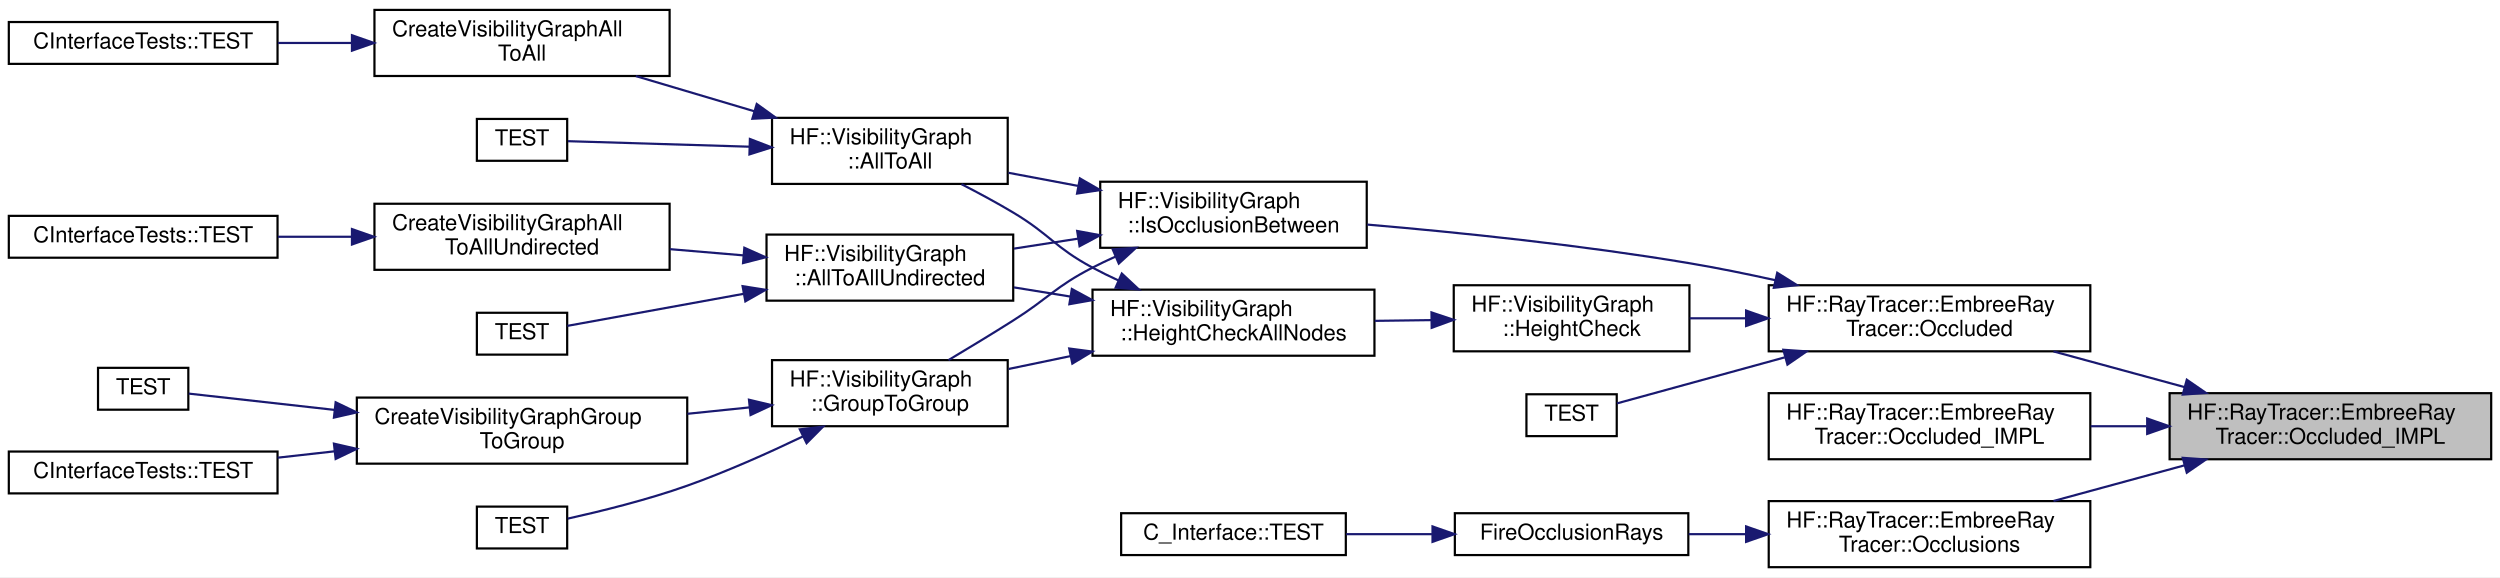
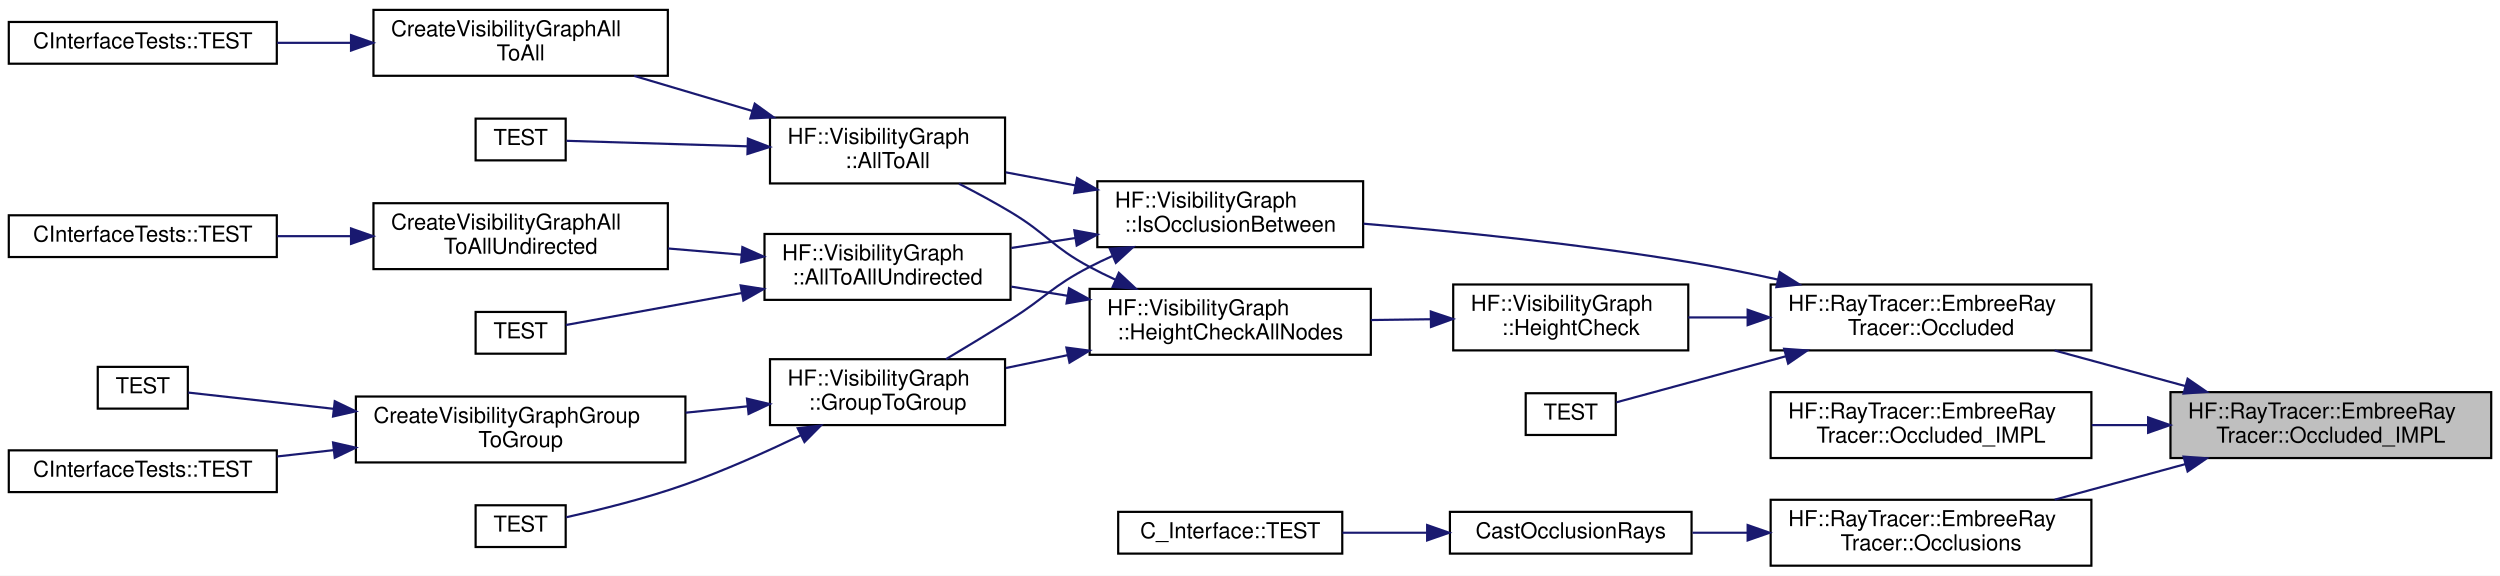
- <svg xmlns="http://www.w3.org/2000/svg" xmlns:xlink="http://www.w3.org/1999/xlink" width="1135pt" height="262pt" viewBox="0.00 0.00 1135.00 262.00">
+ <svg xmlns="http://www.w3.org/2000/svg" xmlns:xlink="http://www.w3.org/1999/xlink" width="1138pt" height="262pt" viewBox="0.00 0.00 1138.00 262.00">
  <g id="graph0" class="graph" transform="scale(1 1) rotate(0) translate(4 258)">
-     <polygon fill="white" stroke="transparent" points="-4,4 -4,-258 1131,-258 1131,4 -4,4" />
+     <polygon fill="white" stroke="transparent" points="-4,4 -4,-258 1134,-258 1134,4 -4,4" />
    <g id="node1" class="node">
      <g id="a_node1">
        <a xlink:title="Implementation for fundamental occlusion ray intersection.">
-           <polygon fill="#bfbfbf" stroke="black" points="981,-49.5 981,-79.5 1127,-79.5 1127,-49.5 981,-49.5" />
-           <text text-anchor="start" x="989" y="-67.5" font-family="Helvetica,sans-Serif" font-size="10.00">HF::RayTracer::EmbreeRay</text>
-           <text text-anchor="middle" x="1054" y="-56.5" font-family="Helvetica,sans-Serif" font-size="10.00">Tracer::Occluded_IMPL</text>
+           <polygon fill="#bfbfbf" stroke="black" points="984,-49.5 984,-79.5 1130,-79.5 1130,-49.5 984,-49.5" />
+           <text text-anchor="start" x="992" y="-67.5" font-family="Helvetica,sans-Serif" font-size="10.00">HF::RayTracer::EmbreeRay</text>
+           <text text-anchor="middle" x="1057" y="-56.5" font-family="Helvetica,sans-Serif" font-size="10.00">Tracer::Occluded_IMPL</text>
        </a>
      </g>
    </g>
    <g id="node2" class="node">
      <g id="a_node2">
        <a xlink:href="a01357.html#a3a7488f8e41c8a9e3dc9c334047c6457" target="_top" xlink:title="Determine if there is an intersection with any geometry.">
-           <polygon fill="white" stroke="black" points="799,-98.5 799,-128.5 945,-128.5 945,-98.5 799,-98.5" />
-           <text text-anchor="start" x="807" y="-116.5" font-family="Helvetica,sans-Serif" font-size="10.00">HF::RayTracer::EmbreeRay</text>
-           <text text-anchor="middle" x="872" y="-105.5" font-family="Helvetica,sans-Serif" font-size="10.00">Tracer::Occluded</text>
+           <polygon fill="white" stroke="black" points="802,-98.5 802,-128.5 948,-128.5 948,-98.5 802,-98.5" />
+           <text text-anchor="start" x="810" y="-116.5" font-family="Helvetica,sans-Serif" font-size="10.00">HF::RayTracer::EmbreeRay</text>
+           <text text-anchor="middle" x="875" y="-105.5" font-family="Helvetica,sans-Serif" font-size="10.00">Tracer::Occluded</text>
        </a>
      </g>
    </g>
    <g id="edge1" class="edge">
-       <path fill="none" stroke="midnightblue" d="M987.8,-82.25C968.29,-87.56 947.1,-93.33 928.29,-98.45" />
-       <polygon fill="midnightblue" stroke="midnightblue" points="988.8,-85.61 997.53,-79.6 986.96,-78.85 988.8,-85.61" />
+       <path fill="none" stroke="midnightblue" d="M990.8,-82.25C971.29,-87.56 950.1,-93.33 931.29,-98.45" />
+       <polygon fill="midnightblue" stroke="midnightblue" points="991.8,-85.61 1000.53,-79.6 989.96,-78.85 991.8,-85.61" />
    </g>
    <g id="node20" class="node">
      <g id="a_node20">
        <a xlink:href="a01357.html#a7b06460e537c22386fa5a9af2701591a" target="_top" xlink:title="Cast an occlusion ray using arrays as input.">
-           <polygon fill="white" stroke="black" points="799,-49.5 799,-79.5 945,-79.5 945,-49.5 799,-49.5" />
-           <text text-anchor="start" x="807" y="-67.5" font-family="Helvetica,sans-Serif" font-size="10.00">HF::RayTracer::EmbreeRay</text>
-           <text text-anchor="middle" x="872" y="-56.5" font-family="Helvetica,sans-Serif" font-size="10.00">Tracer::Occluded_IMPL</text>
+           <polygon fill="white" stroke="black" points="802,-49.5 802,-79.5 948,-79.5 948,-49.5 802,-49.5" />
+           <text text-anchor="start" x="810" y="-67.5" font-family="Helvetica,sans-Serif" font-size="10.00">HF::RayTracer::EmbreeRay</text>
+           <text text-anchor="middle" x="875" y="-56.5" font-family="Helvetica,sans-Serif" font-size="10.00">Tracer::Occluded_IMPL</text>
        </a>
      </g>
    </g>
    <g id="edge22" class="edge">
-       <path fill="none" stroke="midnightblue" d="M970.56,-64.5C962.09,-64.5 953.54,-64.5 945.19,-64.5" />
-       <polygon fill="midnightblue" stroke="midnightblue" points="970.82,-68 980.82,-64.5 970.82,-61 970.82,-68" />
+       <path fill="none" stroke="midnightblue" d="M973.56,-64.5C965.09,-64.5 956.54,-64.5 948.19,-64.5" />
+       <polygon fill="midnightblue" stroke="midnightblue" points="973.82,-68 983.82,-64.5 973.82,-61 973.82,-68" />
    </g>
    <g id="node21" class="node">
      <g id="a_node21">
        <a xlink:href="a01357.html#a1e4485fc78aead5e2e44920a9ba157a1" target="_top" xlink:title="Cast multiple occlusion rays in parallel.">
-           <polygon fill="white" stroke="black" points="799,-0.5 799,-30.5 945,-30.5 945,-0.5 799,-0.5" />
-           <text text-anchor="start" x="807" y="-18.5" font-family="Helvetica,sans-Serif" font-size="10.00">HF::RayTracer::EmbreeRay</text>
-           <text text-anchor="middle" x="872" y="-7.5" font-family="Helvetica,sans-Serif" font-size="10.00">Tracer::Occlusions</text>
+           <polygon fill="white" stroke="black" points="802,-0.5 802,-30.5 948,-30.5 948,-0.5 802,-0.5" />
+           <text text-anchor="start" x="810" y="-18.5" font-family="Helvetica,sans-Serif" font-size="10.00">HF::RayTracer::EmbreeRay</text>
+           <text text-anchor="middle" x="875" y="-7.5" font-family="Helvetica,sans-Serif" font-size="10.00">Tracer::Occlusions</text>
        </a>
      </g>
    </g>
    <g id="edge23" class="edge">
-       <path fill="none" stroke="midnightblue" d="M987.8,-46.75C968.29,-41.44 947.1,-35.67 928.29,-30.55" />
-       <polygon fill="midnightblue" stroke="midnightblue" points="986.96,-50.15 997.53,-49.4 988.8,-43.39 986.96,-50.15" />
+       <path fill="none" stroke="midnightblue" d="M990.8,-46.75C971.29,-41.44 950.1,-35.67 931.29,-30.55" />
+       <polygon fill="midnightblue" stroke="midnightblue" points="989.96,-50.15 1000.53,-49.4 991.8,-43.39 989.96,-50.15" />
    </g>
    <g id="node3" class="node">
      <g id="a_node3">
        <a xlink:href="a00401.html#af811d21e4c49275521912df9254bb737" target="_top" xlink:title="Check if Node can be raised by height without clipping into any geometry.">
-           <polygon fill="white" stroke="black" points="656,-98.5 656,-128.5 763,-128.5 763,-98.5 656,-98.5" />
-           <text text-anchor="start" x="664" y="-116.5" font-family="Helvetica,sans-Serif" font-size="10.00">HF::VisibilityGraph</text>
-           <text text-anchor="middle" x="709.5" y="-105.5" font-family="Helvetica,sans-Serif" font-size="10.00">::HeightCheck</text>
+           <polygon fill="white" stroke="black" points="657.5,-98.5 657.5,-128.5 764.5,-128.5 764.5,-98.5 657.5,-98.5" />
+           <text text-anchor="start" x="665.5" y="-116.5" font-family="Helvetica,sans-Serif" font-size="10.00">HF::VisibilityGraph</text>
+           <text text-anchor="middle" x="711" y="-105.5" font-family="Helvetica,sans-Serif" font-size="10.00">::HeightCheck</text>
        </a>
      </g>
    </g>
    <g id="edge2" class="edge">
-       <path fill="none" stroke="midnightblue" d="M788.59,-113.5C779.94,-113.5 771.33,-113.5 763.15,-113.5" />
-       <polygon fill="midnightblue" stroke="midnightblue" points="788.73,-117 798.73,-113.5 788.73,-110 788.73,-117" />
+       <path fill="none" stroke="midnightblue" d="M791.26,-113.5C782.16,-113.5 773.09,-113.5 764.51,-113.5" />
+       <polygon fill="midnightblue" stroke="midnightblue" points="791.53,-117 801.53,-113.5 791.53,-110 791.53,-117" />
    </g>
    <g id="node18" class="node">
      <g id="a_node18">
        <a xlink:href="a00401.html#a4d9cf77879eb78075f7f7b0a7e31119a" target="_top" xlink:title="Perform a line of sight check between two nodes.">
          <polygon fill="white" stroke="black" points="495.5,-145.5 495.5,-175.5 616.5,-175.5 616.5,-145.5 495.5,-145.5" />
          <text text-anchor="start" x="503.5" y="-163.5" font-family="Helvetica,sans-Serif" font-size="10.00">HF::VisibilityGraph</text>
          <text text-anchor="middle" x="556" y="-152.5" font-family="Helvetica,sans-Serif" font-size="10.00">::IsOcclusionBetween</text>
        </a>
      </g>
    </g>
    <g id="edge17" class="edge">
-       <path fill="none" stroke="midnightblue" d="M802.08,-130.76C789.15,-133.63 775.7,-136.36 763,-138.5 714.06,-146.75 658.02,-152.5 616.76,-156.04" />
-       <polygon fill="midnightblue" stroke="midnightblue" points="802.86,-134.17 811.84,-128.55 801.32,-127.35 802.86,-134.17" />
+       <path fill="none" stroke="midnightblue" d="M805.31,-130.73C792.31,-133.61 778.78,-136.36 766,-138.5 715.98,-146.89 658.67,-152.65 616.72,-156.17" />
+       <polygon fill="midnightblue" stroke="midnightblue" points="806.15,-134.13 815.13,-128.5 804.6,-127.3 806.15,-134.13" />
    </g>
    <g id="node19" class="node">
      <g id="a_node19">
        <a xlink:href="a02916.html#a56a8a753782e63c9a41f2bbf0a302ad1" target="_top" xlink:title=" ">
-           <polygon fill="white" stroke="black" points="689,-60 689,-79 730,-79 730,-60 689,-60" />
-           <text text-anchor="middle" x="709.5" y="-67" font-family="Helvetica,sans-Serif" font-size="10.00">TEST</text>
+           <polygon fill="white" stroke="black" points="690.5,-60 690.5,-79 731.5,-79 731.5,-60 690.5,-60" />
+           <text text-anchor="middle" x="711" y="-67" font-family="Helvetica,sans-Serif" font-size="10.00">TEST</text>
        </a>
      </g>
    </g>
    <g id="edge21" class="edge">
-       <path fill="none" stroke="midnightblue" d="M806.28,-95.76C778.93,-88.26 749.09,-80.08 730.11,-74.87" />
-       <polygon fill="midnightblue" stroke="midnightblue" points="805.64,-99.21 816.21,-98.48 807.5,-92.46 805.64,-99.21" />
+       <path fill="none" stroke="midnightblue" d="M809.04,-95.86C781.34,-88.33 751.03,-80.1 731.79,-74.87" />
+       <polygon fill="midnightblue" stroke="midnightblue" points="808.13,-99.24 818.7,-98.48 809.97,-92.48 808.13,-99.24" />
    </g>
    <g id="node4" class="node">
      <g id="a_node4">
        <a xlink:href="a00401.html#a5cddfd8eb7ae23f8ecea0277ad5c3cc5" target="_top" xlink:title="Obtain the indexes of all nodes that pass the HeightCheck.">
          <polygon fill="white" stroke="black" points="492,-96.5 492,-126.5 620,-126.5 620,-96.5 492,-96.5" />
          <text text-anchor="start" x="500" y="-114.5" font-family="Helvetica,sans-Serif" font-size="10.00">HF::VisibilityGraph</text>
          <text text-anchor="middle" x="556" y="-103.5" font-family="Helvetica,sans-Serif" font-size="10.00">::HeightCheckAllNodes</text>
        </a>
      </g>
    </g>
    <g id="edge3" class="edge">
-       <path fill="none" stroke="midnightblue" d="M645.76,-112.67C637.31,-112.56 628.63,-112.45 620.16,-112.33" />
-       <polygon fill="midnightblue" stroke="midnightblue" points="645.89,-116.17 655.94,-112.81 645.98,-109.17 645.89,-116.17" />
+       <path fill="none" stroke="midnightblue" d="M647.32,-112.68C638.32,-112.56 629.05,-112.44 620.04,-112.32" />
+       <polygon fill="midnightblue" stroke="midnightblue" points="647.3,-116.18 657.35,-112.81 647.39,-109.18 647.3,-116.18" />
    </g>
    <g id="node5" class="node">
      <g id="a_node5">
        <a xlink:href="a00401.html#a12eb1e4c06400c4625cd22d925927b03" target="_top" xlink:title="Generate a Visibility Graph between every node in a set of nodes in parallel.">
          <polygon fill="white" stroke="black" points="346.5,-174.5 346.5,-204.5 453.5,-204.5 453.5,-174.5 346.5,-174.5" />
          <text text-anchor="start" x="354.5" y="-192.5" font-family="Helvetica,sans-Serif" font-size="10.00">HF::VisibilityGraph</text>
          <text text-anchor="middle" x="400" y="-181.5" font-family="Helvetica,sans-Serif" font-size="10.00">::AllToAll</text>
        </a>
      </g>
    </g>
    <g id="edge4" class="edge">
      <path fill="none" stroke="midnightblue" d="M503.66,-130.72C499.66,-132.56 495.73,-134.5 492,-136.5 474.83,-145.71 472.72,-151.5 456,-161.5 448.55,-165.95 440.31,-170.39 432.52,-174.38" />
      <polygon fill="midnightblue" stroke="midnightblue" points="505.3,-133.82 513.04,-126.59 502.48,-127.41 505.3,-133.82" />
    </g>
    <g id="node9" class="node">
      <g id="a_node9">
        <a xlink:href="a00401.html#ab1db87927118f70786a664c3b3cc7905" target="_top" xlink:title="Generate a Visibility Graph with every edge stored twice.">
          <polygon fill="white" stroke="black" points="344,-121.5 344,-151.5 456,-151.5 456,-121.5 344,-121.5" />
          <text text-anchor="start" x="352" y="-139.5" font-family="Helvetica,sans-Serif" font-size="10.00">HF::VisibilityGraph</text>
          <text text-anchor="middle" x="400" y="-128.5" font-family="Helvetica,sans-Serif" font-size="10.00">::AllToAllUndirected</text>
        </a>
      </g>
    </g>
    <g id="edge8" class="edge">
      <path fill="none" stroke="midnightblue" d="M481.88,-123.37C473.29,-124.76 464.63,-126.17 456.34,-127.52" />
      <polygon fill="midnightblue" stroke="midnightblue" points="482.61,-126.8 491.92,-121.74 481.49,-119.89 482.61,-126.8" />
    </g>
    <g id="node13" class="node">
      <g id="a_node13">
        <a xlink:href="a00401.html#ae42a5aafdfcc29b6a668355c07602efb" target="_top" xlink:title="Generate a Visibility Graph from a set of nodes to another set of nodes.">
          <polygon fill="white" stroke="black" points="346.5,-64.5 346.5,-94.5 453.5,-94.5 453.5,-64.5 346.5,-64.5" />
          <text text-anchor="start" x="354.5" y="-82.5" font-family="Helvetica,sans-Serif" font-size="10.00">HF::VisibilityGraph</text>
          <text text-anchor="middle" x="400" y="-71.5" font-family="Helvetica,sans-Serif" font-size="10.00">::GroupToGroup</text>
        </a>
      </g>
    </g>
    <g id="edge12" class="edge">
      <path fill="none" stroke="midnightblue" d="M482.07,-96.35C472.58,-94.37 462.99,-92.38 453.91,-90.49" />
      <polygon fill="midnightblue" stroke="midnightblue" points="481.42,-99.78 491.92,-98.39 482.84,-92.93 481.42,-99.78" />
    </g>
    <g id="node6" class="node">
      <g id="a_node6">
        <a xlink:href="a00394.html#ga0255e6c4811298e61110adc64c0f8acd" target="_top" xlink:title="Create a new directed visibility graph between all nodes in parameter nodes.">
          <polygon fill="white" stroke="black" points="166,-223.5 166,-253.5 300,-253.5 300,-223.5 166,-223.5" />
          <text text-anchor="start" x="174" y="-241.5" font-family="Helvetica,sans-Serif" font-size="10.00">CreateVisibilityGraphAll</text>
          <text text-anchor="middle" x="233" y="-230.5" font-family="Helvetica,sans-Serif" font-size="10.00">ToAll</text>
        </a>
      </g>
    </g>
    <g id="edge5" class="edge">
      <path fill="none" stroke="midnightblue" d="M338.5,-207.47C320.82,-212.72 301.69,-218.4 284.68,-223.45" />
      <polygon fill="midnightblue" stroke="midnightblue" points="339.56,-210.8 348.15,-204.6 337.57,-204.09 339.56,-210.8" />
    </g>
    <g id="node8" class="node">
      <g id="a_node8">
        <a xlink:href="a00335.html#a498faa46d59cc333132309d698e1688e" target="_top" xlink:title=" ">
          <polygon fill="white" stroke="black" points="212.5,-185 212.5,-204 253.5,-204 253.5,-185 212.5,-185" />
          <text text-anchor="middle" x="233" y="-192" font-family="Helvetica,sans-Serif" font-size="10.00">TEST</text>
        </a>
      </g>
    </g>
    <g id="edge7" class="edge">
      <path fill="none" stroke="midnightblue" d="M336.17,-191.4C306.95,-192.29 274.23,-193.28 253.87,-193.9" />
      <polygon fill="midnightblue" stroke="midnightblue" points="336.45,-194.9 346.34,-191.1 336.24,-187.9 336.45,-194.9" />
    </g>
    <g id="node7" class="node">
      <g id="a_node7">
        <a xlink:href="a00414.html#ab4db31dd49b37ac0eafa29d6cfbed556" target="_top" xlink:title=" ">
          <polygon fill="white" stroke="black" points="0,-229 0,-248 122,-248 122,-229 0,-229" />
          <text text-anchor="middle" x="61" y="-236" font-family="Helvetica,sans-Serif" font-size="10.00">CInterfaceTests::TEST</text>
        </a>
      </g>
    </g>
    <g id="edge6" class="edge">
      <path fill="none" stroke="midnightblue" d="M155.59,-238.5C144.4,-238.5 133.01,-238.5 122.21,-238.5" />
      <polygon fill="midnightblue" stroke="midnightblue" points="155.79,-242 165.79,-238.5 155.79,-235 155.79,-242" />
    </g>
    <g id="node10" class="node">
      <g id="a_node10">
        <a xlink:href="a00394.html#ga9b0664a60bcdf276b0fe0a2023b3d9b8" target="_top" xlink:title="Create a new undirected visibility graph between all nodes in nodes.">
          <polygon fill="white" stroke="black" points="166,-135.5 166,-165.5 300,-165.5 300,-135.5 166,-135.5" />
          <text text-anchor="start" x="174" y="-153.5" font-family="Helvetica,sans-Serif" font-size="10.00">CreateVisibilityGraphAll</text>
          <text text-anchor="middle" x="233" y="-142.5" font-family="Helvetica,sans-Serif" font-size="10.00">ToAllUndirected</text>
        </a>
      </g>
    </g>
    <g id="edge9" class="edge">
      <path fill="none" stroke="midnightblue" d="M333.62,-142.05C322.6,-142.98 311.16,-143.95 300.12,-144.89" />
      <polygon fill="midnightblue" stroke="midnightblue" points="333.93,-145.53 343.6,-141.2 333.34,-138.56 333.93,-145.53" />
    </g>
    <g id="node12" class="node">
      <g id="a_node12">
        <a xlink:href="a00335.html#a6c5b602bf3b5b51b485e370fd5060c2a" target="_top" xlink:title=" ">
          <polygon fill="white" stroke="black" points="212.5,-97 212.5,-116 253.5,-116 253.5,-97 212.5,-97" />
          <text text-anchor="middle" x="233" y="-104" font-family="Helvetica,sans-Serif" font-size="10.00">TEST</text>
        </a>
      </g>
    </g>
    <g id="edge11" class="edge">
      <path fill="none" stroke="midnightblue" d="M333.6,-124.61C304.91,-119.39 273.33,-113.65 253.59,-110.06" />
      <polygon fill="midnightblue" stroke="midnightblue" points="333.13,-128.08 343.6,-126.43 334.39,-121.19 333.13,-128.08" />
    </g>
    <g id="node11" class="node">
      <g id="a_node11">
        <a xlink:href="a00414.html#a3d1882bb0ad374a2444c01dd46a92013" target="_top" xlink:title=" ">
          <polygon fill="white" stroke="black" points="0,-141 0,-160 122,-160 122,-141 0,-141" />
          <text text-anchor="middle" x="61" y="-148" font-family="Helvetica,sans-Serif" font-size="10.00">CInterfaceTests::TEST</text>
        </a>
      </g>
    </g>
    <g id="edge10" class="edge">
      <path fill="none" stroke="midnightblue" d="M155.59,-150.5C144.4,-150.5 133.01,-150.5 122.21,-150.5" />
      <polygon fill="midnightblue" stroke="midnightblue" points="155.79,-154 165.79,-150.5 155.79,-147 155.79,-154" />
    </g>
    <g id="node14" class="node">
      <g id="a_node14">
        <a xlink:href="a00394.html#gaf2e404cb696aee3473cac0d1507576d8" target="_top" xlink:title="Create a new visibility graph from the nodes in group_a, into the nodes of group_b.">
          <polygon fill="white" stroke="black" points="158,-47.5 158,-77.5 308,-77.5 308,-47.5 158,-47.5" />
          <text text-anchor="start" x="166" y="-65.5" font-family="Helvetica,sans-Serif" font-size="10.00">CreateVisibilityGraphGroup</text>
          <text text-anchor="middle" x="233" y="-54.5" font-family="Helvetica,sans-Serif" font-size="10.00">ToGroup</text>
        </a>
      </g>
    </g>
    <g id="edge13" class="edge">
      <path fill="none" stroke="midnightblue" d="M336.16,-73.03C326.99,-72.08 317.48,-71.1 308.11,-70.14" />
      <polygon fill="midnightblue" stroke="midnightblue" points="336.03,-76.53 346.34,-74.07 336.75,-69.57 336.03,-76.53" />
    </g>
    <g id="node17" class="node">
      <g id="a_node17">
        <a xlink:href="a00335.html#aee285dbd489d6166aef1bfc2fd84c595" target="_top" xlink:title=" ">
          <polygon fill="white" stroke="black" points="212.5,-9 212.5,-28 253.5,-28 253.5,-9 212.5,-9" />
          <text text-anchor="middle" x="233" y="-16" font-family="Helvetica,sans-Serif" font-size="10.00">TEST</text>
        </a>
      </g>
    </g>
    <g id="edge16" class="edge">
      <path fill="none" stroke="midnightblue" d="M360.6,-59.9C344.61,-52.23 325.68,-43.79 308,-37.5 290.01,-31.1 268.84,-25.89 253.77,-22.55" />
      <polygon fill="midnightblue" stroke="midnightblue" points="359.12,-63.07 369.65,-64.3 362.19,-56.78 359.12,-63.07" />
    </g>
    <g id="node15" class="node">
      <g id="a_node15">
        <a xlink:href="a00335.html#aad85acff2b9716aaf14c5a73114822b9" target="_top" xlink:title=" ">
          <polygon fill="white" stroke="black" points="40.5,-72 40.5,-91 81.5,-91 81.5,-72 40.5,-72" />
          <text text-anchor="middle" x="61" y="-79" font-family="Helvetica,sans-Serif" font-size="10.00">TEST</text>
        </a>
      </g>
    </g>
    <g id="edge14" class="edge">
      <path fill="none" stroke="midnightblue" d="M147.74,-71.92C123.02,-74.68 98.22,-77.45 81.7,-79.3" />
      <polygon fill="midnightblue" stroke="midnightblue" points="148.38,-75.37 157.93,-70.78 147.6,-68.41 148.38,-75.37" />
    </g>
    <g id="node16" class="node">
      <g id="a_node16">
        <a xlink:href="a00414.html#ad2cc33eb1f7d0c628289c7d82da986c7" target="_top" xlink:title=" ">
          <polygon fill="white" stroke="black" points="0,-34 0,-53 122,-53 122,-34 0,-34" />
          <text text-anchor="middle" x="61" y="-41" font-family="Helvetica,sans-Serif" font-size="10.00">CInterfaceTests::TEST</text>
        </a>
      </g>
    </g>
    <g id="edge15" class="edge">
      <path fill="none" stroke="midnightblue" d="M147.77,-53.09C139.08,-52.12 130.39,-51.14 122.05,-50.21" />
      <polygon fill="midnightblue" stroke="midnightblue" points="147.6,-56.59 157.93,-54.22 148.38,-49.63 147.6,-56.59" />
    </g>
    <g id="edge18" class="edge">
      <path fill="none" stroke="midnightblue" d="M485.39,-173.61C474.79,-175.6 464.01,-177.63 453.85,-179.55" />
      <polygon fill="midnightblue" stroke="midnightblue" points="486.28,-177 495.46,-171.71 484.98,-170.12 486.28,-177" />
    </g>
    <g id="edge19" class="edge">
      <path fill="none" stroke="midnightblue" d="M485.4,-149.65C475.66,-148.14 465.77,-146.59 456.35,-145.13" />
      <polygon fill="midnightblue" stroke="midnightblue" points="485.04,-153.14 495.46,-151.22 486.12,-146.22 485.04,-153.14" />
    </g>
    <g id="edge20" class="edge">
      <path fill="none" stroke="midnightblue" d="M502.31,-141.45C498.78,-139.87 495.32,-138.21 492,-136.5 474.91,-127.69 472.25,-122.78 456,-112.5 446.5,-106.49 435.93,-100.08 426.62,-94.53" />
      <polygon fill="midnightblue" stroke="midnightblue" points="501.17,-144.77 511.74,-145.5 503.93,-138.34 501.17,-144.77" />
    </g>
    <g id="node22" class="node">
      <g id="a_node22">
-         <a xlink:href="a00391.html#ga6c1fa7c28a047526d9d41ad7d1a822bd" target="_top" xlink:title="Fire one or more occlusion rays in parallel.">
-           <polygon fill="white" stroke="black" points="656.5,-6 656.5,-25 762.5,-25 762.5,-6 656.5,-6" />
-           <text text-anchor="middle" x="709.5" y="-13" font-family="Helvetica,sans-Serif" font-size="10.00">FireOcclusionRays</text>
+         <a xlink:href="a00391.html#gad1ec557a577507e2da4dfcb0717ea05c" target="_top" xlink:title="Cast one or more occlusion rays in parallel.">
+           <polygon fill="white" stroke="black" points="656,-6 656,-25 766,-25 766,-6 656,-6" />
+           <text text-anchor="middle" x="711" y="-13" font-family="Helvetica,sans-Serif" font-size="10.00">CastOcclusionRays</text>
        </a>
      </g>
    </g>
    <g id="edge24" class="edge">
-       <path fill="none" stroke="midnightblue" d="M788.45,-15.5C779.68,-15.5 770.95,-15.5 762.68,-15.5" />
-       <polygon fill="midnightblue" stroke="midnightblue" points="788.73,-19 798.73,-15.5 788.73,-12 788.73,-19" />
+       <path fill="none" stroke="midnightblue" d="M791.26,-15.5C782.84,-15.5 774.44,-15.5 766.43,-15.5" />
+       <polygon fill="midnightblue" stroke="midnightblue" points="791.53,-19 801.53,-15.5 791.53,-12 791.53,-19" />
    </g>
    <g id="node23" class="node">
      <g id="a_node23">
        <a xlink:href="a00416.html#a75a69a5828e9048e18cd8174f762aa1c" target="_top" xlink:title=" ">
          <polygon fill="white" stroke="black" points="505,-6 505,-25 607,-25 607,-6 505,-6" />
          <text text-anchor="middle" x="556" y="-13" font-family="Helvetica,sans-Serif" font-size="10.00">C_Interface::TEST</text>
        </a>
      </g>
    </g>
    <g id="edge25" class="edge">
-       <path fill="none" stroke="midnightblue" d="M646.11,-15.5C633.15,-15.5 619.65,-15.5 607.19,-15.5" />
-       <polygon fill="midnightblue" stroke="midnightblue" points="646.36,-19 656.36,-15.5 646.36,-12 646.36,-19" />
+       <path fill="none" stroke="midnightblue" d="M645.47,-15.5C632.65,-15.5 619.36,-15.5 607.11,-15.5" />
+       <polygon fill="midnightblue" stroke="midnightblue" points="645.63,-19 655.63,-15.5 645.63,-12 645.63,-19" />
    </g>
  </g>
</svg>
